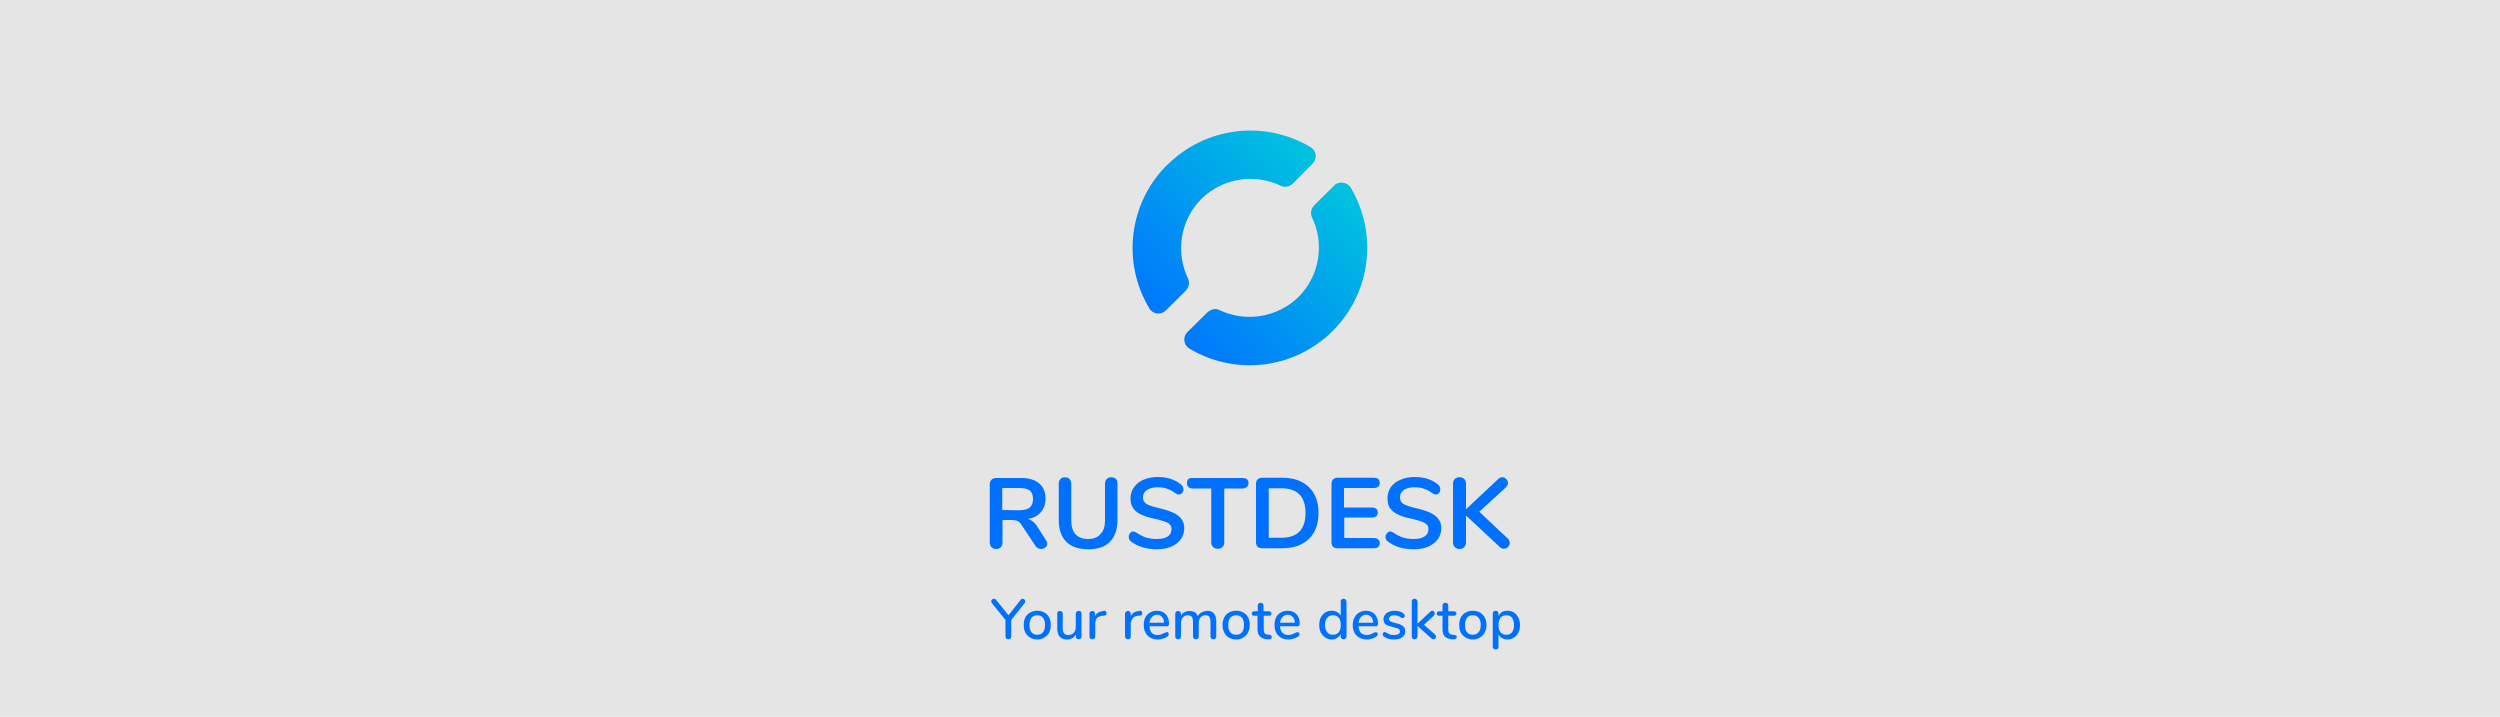
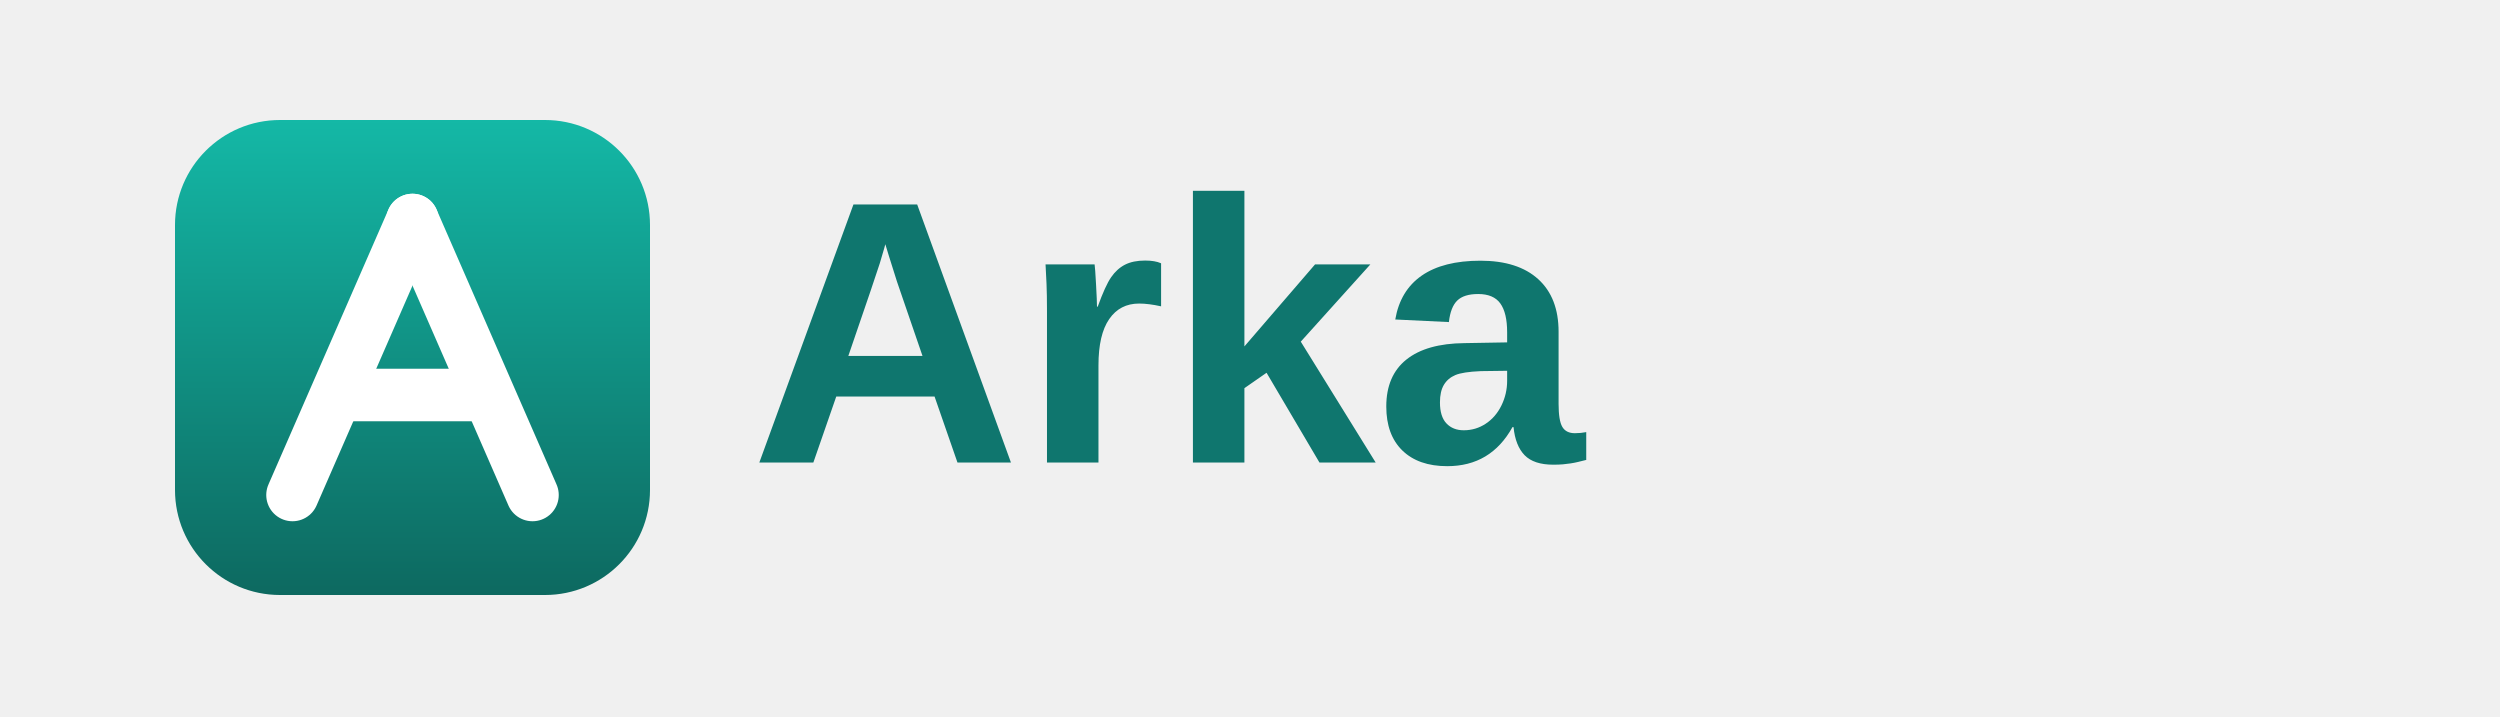
- <svg xmlns="http://www.w3.org/2000/svg" xmlns:xlink="http://www.w3.org/1999/xlink" xml:space="preserve" width="1000" height="286.6" style="clip-rule:evenodd;fill-rule:evenodd;stroke-linejoin:round;stroke-miterlimit:1.414">
-   <path d="M0 0h1000v286.6H0z" style="opacity:1;fill:#e5e5e5;fill-opacity:1;fill-rule:evenodd;stroke:none;stroke-width:.143px;stroke-linecap:butt;stroke-linejoin:miter;stroke-miterlimit:4;stroke-dasharray:none;stroke-dashoffset:0;stroke-opacity:1;marker:none" />
+ <svg xmlns="http://www.w3.org/2000/svg" xml:space="preserve" width="1000" height="286.6" viewBox="0 0 1000 286.6">
  <defs>
-     <linearGradient xlink:href="#a" id="c" x1=".1" x2=".8" y1=".9" y2=".2" gradientTransform="matrix(94.00173 0 0 93.99768 453 52.2)" gradientUnits="userSpaceOnUse" />
-     <linearGradient id="a" x1=".1" x2=".8" y1=".9" y2=".2" gradientTransform="matrix(26.301 0 0 26.331 90.7 911.8)" gradientUnits="userSpaceOnUse">
-       <stop offset="0" stop-color="#004ba6" style="stop-color:#0071ff;stop-opacity:1" />
-       <stop offset="1" stop-color="#00bfe1" style="stop-color:#00bfe1;stop-opacity:1" />
+     <linearGradient id="arkaGrad" x1="0" y1="0" x2="0" y2="1">
+       <stop offset="0" stop-color="#14B8A6" />
+       <stop offset="1" stop-color="#0D6960" />
    </linearGradient>
-     <path id="b" d="M412.8 154.2h247V204h-247z" />
  </defs>
-   <g style="clip-rule:evenodd;fill-rule:evenodd;stroke-linejoin:round;stroke-miterlimit:1.414">
-     <g style="font-size:40px;line-height:1.25;white-space:pre;shape-inside:url(#b);fill:#0071ff" transform="translate(-20 28.7)">
-       <path d="M438.4 187.4q.5.7.5 1.4 0 .9-.8 1.5-.7.6-1.7.6-.6 0-1.2-.3t-1-.9l-5.3-8q-.8-1.4-1.7-1.9-1-.5-2.4-.5H421v9q0 1.2-.7 1.9-.6.7-1.8.7-1.2 0-1.9-.7t-.7-2V165q0-1.2.7-1.8.7-.7 1.8-.7h10q4.8 0 7.3 2.2 2.5 2.1 2.5 6.1 0 3.3-1.9 5.4-1.8 2.1-5.2 2.7 1.2.3 2 1 1 .7 1.8 2zm-10.8-12q3 0 4.3-1.1 1.3-1.2 1.3-3.4 0-2.4-1.3-3.4-1.4-1-4.3-1h-6.7v8.8zm27.7 15.6q-5.8 0-8.8-3-3-3-3-8.8v-14.4q0-1.2.7-1.9.6-.7 1.8-.7 1.2 0 1.8.7.7.7.7 1.9v14.7q0 3.6 1.7 5.5 1.8 1.9 5 1.9 3.4 0 5-2 1.8-1.8 1.8-5.4v-14.7q0-1.2.7-1.9t1.8-.7q1.2 0 1.9.7.6.7.6 1.9v14.4q0 5.7-3 8.8-3 3-8.7 3zm27.4 0q-3 0-5.8-.8-2.7-.9-4.5-2.3-.9-.6-.9-1.9 0-.8.5-1.4.5-.7 1.2-.7t1.6.6q1.8 1.2 3.6 1.8 2 .6 4.2.6 3 0 4.5-1t1.5-3q0-1.6-1.4-2.4-1.5-.8-4.9-1.6-3.5-.7-5.7-1.7t-3.3-2.6q-1.1-1.5-1.1-4 0-2.4 1.4-4.4 1.4-2 3.8-3 2.6-1.1 5.7-1.1 5.7 0 9.3 3 .5.4.7.9.3.4.3 1 0 .9-.6 1.5-.4.6-1.1.6l-.8-.1-.9-.5q-1.6-1.2-3.2-1.7-1.5-.6-3.7-.6-2.7 0-4.3 1.1-1.6 1-1.6 3 0 1.7 1.4 2.6 1.4.8 4.8 1.6 3.5.8 5.7 1.8 2.3 1 3.4 2.5 1.2 1.5 1.2 3.8 0 2.5-1.4 4.4-1.3 1.9-3.9 3-2.4 1-5.7 1zm24.4-.2q-1.2 0-1.9-.7t-.7-1.8v-21.6h-7.3q-2.4 0-2.4-2.2t2.4-2H517q2.4 0 2.4 2t-2.4 2.2h-7.3v21.6q0 1.1-.7 1.8t-1.9.7zm17.8-.2q-1.2 0-1.9-.6-.6-.7-.6-1.8v-23.3q0-1.2.6-1.8.7-.7 1.9-.7h8q6.8 0 10.6 3.7 3.9 3.7 3.9 10.4t-3.9 10.4q-3.8 3.7-10.7 3.7zm7.6-4.2q9.7 0 9.7-9.9t-9.7-9.9h-5v19.8zm22.5 4.2q-1.1 0-1.8-.6-.6-.7-.6-1.8v-23.3q0-1.2.6-1.8.7-.7 1.8-.7h14.5q1.1 0 1.8.5.6.6.6 1.5 0 1-.6 1.6-.7.5-1.8.5h-11.9v7.8h11q1.2 0 1.9.5.6.5.6 1.5t-.6 1.5-1.8.5h-11v8.2h11.8q1.1 0 1.8.6.6.5.6 1.5t-.6 1.5-1.8.5zm30.5.4q-3.1 0-5.9-.8-2.7-.9-4.4-2.3-1-.6-1-1.9 0-.8.6-1.4.5-.7 1.2-.7t1.6.6q1.7 1.2 3.6 1.8 1.9.6 4.2.6 2.9 0 4.4-1 1.6-1 1.6-3 0-1.6-1.5-2.4-1.4-.8-4.8-1.6-3.5-.7-5.7-1.7t-3.4-2.6q-1-1.5-1-4 0-2.4 1.3-4.4 1.4-2 3.9-3 2.5-1.1 5.6-1.1 5.8 0 9.4 3 .5.4.7.9.2.4.2 1 0 .9-.5 1.5t-1.2.6l-.7-.1-.9-.5q-1.6-1.2-3.2-1.7-1.5-.6-3.8-.6-2.7 0-4.3 1.1-1.5 1-1.5 3 0 1.7 1.4 2.6 1.4.8 4.7 1.6 3.6.8 5.8 1.8 2.2 1 3.4 2.5 1.2 1.5 1.2 3.8 0 2.5-1.4 4.4-1.4 1.9-3.9 3-2.5 1-5.7 1zm37.6-4.3q.8.8.8 1.8 0 .9-.7 1.6-.7.7-1.6.7-1 0-1.9-.9l-13.3-12.4v10.8q0 1.1-.7 1.8-.7.8-1.9.8t-1.9-.8q-.7-.7-.7-1.8v-23.5q0-1.2.7-1.9t1.9-.7q1.2 0 1.9.7t.7 1.9V175l12.9-12.1q.7-.7 1.6-.7 1 0 1.6.7.7.7.7 1.6t-.8 1.7l-10.7 9.8z" aria-label="RUSTDESK" style="font-weight:700;font-family:Nunito;-inkscape-font-specification:&quot;Nunito Bold&quot;" />
-     </g>
-     <g style="font-size:22.667px;line-height:1.25;fill:#0071ff">
-       <path d="M390.8 212.4q.3-.4.7-.4.5 0 .8.3.3.4.3.8t-.3.7l-5.3 6.7v6.5q0 .6-.4 1-.3.2-.8.2t-.8-.3q-.3-.3-.3-.9v-6.5l-5.4-6.7q-.3-.3-.3-.7 0-.5.3-.8.4-.3.8-.3.5 0 .8.4l5 6.2zm6.6 15.9q-1.6 0-2.9-.8-1.2-.7-1.9-2-.6-1.3-.6-3t.6-3q.7-1.3 2-2 1.2-.7 2.8-.7t2.8.7q1.3.7 2 2 .6 1.3.6 3t-.6 3q-.7 1.3-2 2-1.2.8-2.8.8zm0-1.9q1.5 0 2.3-1 .8-1 .8-2.9t-.8-2.9q-.8-1-2.3-1t-2.3 1q-.8 1-.8 3 0 1.8.8 2.8.8 1 2.3 1zm16.5-9.6q.6 0 .9.3.3.3.3.8v9.2q0 .5-.3.8-.4.3-.9.3t-.8-.3q-.2-.3-.2-.7v-.9q-.6 1-1.5 1.5-1 .5-2 .5-4 0-4-4.5V218q0-.5.2-.8.3-.3.9-.3.5 0 .8.3.3.3.3.8v5.9q0 1.3.6 2 .5.6 1.6.6 1.4 0 2.2-.9.8-.8.8-2.3V218q0-.5.3-.8.3-.3.8-.3zm10.2 0q1 0 1 1 0 .4-.2.7-.2.2-.9.3h-.6q-1.5.2-2.2 1-.6 1-.6 2.1v5.2q0 .6-.4.8-.3.3-.8.3t-.8-.3q-.3-.2-.3-.8V218q0-.5.3-.8.3-.3.8-.3t.8.3q.3.3.3.8v1q.4-1 1.3-1.5t2-.6zm14.3 0q1 0 1 1 0 .4-.2.7l-.9.3h-.7q-1.4.2-2 1-.8 1-.8 2.1v5.2q0 .6-.3.8-.3.3-.8.3t-.8-.3q-.4-.2-.4-.8V218q0-.5.4-.8.3-.3.8-.3t.8.3q.3.3.3.8v1q.4-1 1.3-1.5.8-.5 2-.6zm10.9 8.5q.3 0 .5.3.2.2.2.6 0 .6-.8 1.1-.8.5-1.8.7-.9.3-1.7.3-2.7 0-4.2-1.6-1.5-1.5-1.5-4.2 0-1.7.6-3 .7-1.3 2-2 1.1-.7 2.7-.7 2.2 0 3.5 1.4 1.3 1.4 1.3 3.8 0 1-.8 1h-7q.2 3.5 3.3 3.5.9 0 1.5-.3l1.3-.6.4-.1.5-.2zm-4-6.9q-1.3 0-2 .9-.9.8-1 2.3h5.8q0-1.5-.8-2.3-.7-.9-2-.9zm20-1.6q3.7 0 3.7 4.4v6q0 .4-.3.7-.3.3-.8.3t-.9-.3q-.3-.3-.3-.8v-5.9q0-1.3-.5-2-.5-.6-1.5-.6-1.3 0-2 .9-.7.8-.7 2.3v5.3q0 .5-.3.8-.4.3-.9.3t-.8-.3q-.3-.3-.3-.8v-5.9q0-1.3-.5-2-.5-.6-1.6-.6-1.2 0-2 .9-.7.8-.7 2.3v5.3q0 .5-.3.8-.3.3-.8.3t-.9-.3q-.3-.3-.3-.8V218q0-.5.3-.8.4-.3.9-.3.4 0 .7.3.4.3.4.8v.8q.5-1 1.3-1.4 1-.5 2-.5 1.3 0 2.2.5.8.5 1.2 1.6.5-1 1.5-1.5 1-.6 2.2-.6zm11.7 11.5q-1.7 0-3-.8-1.2-.7-1.8-2-.7-1.3-.7-3t.7-3q.6-1.3 1.9-2 1.2-.7 2.9-.7t2.8.7q1.3.7 2 2 .6 1.3.6 3t-.7 3q-.6 1.3-1.9 2-1.2.8-2.8.8zm0-1.9q1.5 0 2.3-1 .8-1 .8-2.9t-.8-2.9q-.9-1-2.3-1t-2.4 1q-.8 1-.8 3 0 1.8.8 2.8.8 1 2.4 1zm13.3 0q.5.1.7.3.2.2.2.6 0 .5-.3.7-.4.3-1 .2h-.7q-1.8-.2-2.7-1.1-1-1-1-3v-5.3h-1.3q-1 0-1-.9 0-.4.3-.6.3-.3.7-.3h1.4v-2.3q0-.5.3-.8.3-.3.8-.3t.9.3q.3.3.3.8v2.3h2.2q.5 0 .7.3.3.2.3.6 0 .4-.3.7-.2.2-.7.2H488v5.5q0 1 .4 1.6.5.4 1.4.5zm11.2-1q.4 0 .6.2.2.2.2.6 0 .6-.8 1.1-.8.5-1.8.7-1 .3-1.8.3-2.6 0-4.1-1.6-1.5-1.5-1.5-4.2 0-1.7.6-3 .7-1.3 1.9-2t2.8-.7q2.2 0 3.5 1.4 1.3 1.4 1.3 3.8 0 1-.9 1h-7q.3 3.5 3.4 3.5.9 0 1.5-.3l1.3-.6.3-.1.5-.2zm-3.9-7q-1.3 0-2.1.9-.8.8-1 2.3h5.9q0-1.5-.8-2.3-.7-.9-2-.9zm22.3-6.4q.5 0 .8.3.4.3.4.8v14q0 .5-.4.8-.3.3-.8.3t-.8-.3q-.3-.3-.3-.8v-1q-.5 1-1.5 1.6-1 .6-2.2.6-1.4 0-2.5-.8-1.1-.7-1.8-2-.6-1.3-.6-3 0-1.8.6-3 .7-1.3 1.8-2 1-.7 2.5-.7 1.3 0 2.2.5 1 .5 1.5 1.5V213q0-.4.3-.7.3-.3.8-.3zm-4.2 14.4q1.5 0 2.3-1 .8-1 .8-2.9t-.8-2.9q-.8-1-2.3-1t-2.3 1q-.9 1-.9 2.9 0 1.8.9 2.9.8 1 2.3 1zm17.2-1q.3 0 .5.2t.2.6q0 .6-.8 1.1-.8.5-1.7.7-1 .3-1.8.3-2.6 0-4.2-1.6-1.5-1.5-1.5-4.2 0-1.7.7-3t1.9-2q1.2-.7 2.7-.7 2.2 0 3.5 1.4 1.3 1.4 1.3 3.8 0 1-.8 1h-7q.2 3.5 3.4 3.5.8 0 1.4-.3.7-.2 1.3-.6l.4-.1.5-.2zm-4-7q-1.2 0-2 .9-.8.8-1 2.3h5.9q-.1-1.5-.8-2.3-.7-.9-2-.9zm11.2 9.9q-2.3 0-3.8-1-.4-.2-.6-.5l-.1-.6q0-.4.2-.6.2-.3.5-.3t1 .4l1.2.6q.7.2 1.7.2t1.7-.4q.6-.4.6-1 0-.5-.3-.8-.2-.3-.8-.5l-1.7-.5q-2-.4-3-1.1-.8-.8-.8-2 0-1 .6-1.8t1.6-1.2q1-.4 2.2-.4 1 0 1.8.2.9.2 1.5.7.8.5.8 1.1 0 .4-.3.7-.2.2-.5.2h-.4q-.2 0-.5-.4l-1.2-.5q-.5-.2-1.3-.2-1 0-1.5.4-.6.4-.6 1 0 .7.5 1 .6.4 2 .7 1.6.3 2.4.8.9.4 1.2 1 .4.6.4 1.5 0 1.5-1.2 2.4-1.2.9-3.3.9zm16.4-2q.4.3.4.8t-.3.8q-.3.3-.7.3-.5 0-.8-.3l-5.6-5v4.2q0 .5-.4.8-.3.3-.8.3t-.8-.3q-.3-.3-.3-.8v-14q0-.5.3-.8.3-.3.8-.3t.8.3q.4.3.4.8v8.9l5.1-4.8q.4-.4.8-.4t.7.3q.3.4.3.8t-.3.8l-4 3.7zm7.7.2q.5 0 .7.2.3.2.3.6 0 .5-.4.7-.3.3-1 .2h-.6q-1.9-.2-2.8-1.1-.9-1-.9-3v-5.3h-1.3q-1 0-1-.9 0-.4.2-.6.3-.3.8-.3h1.3v-2.3q0-.5.3-.8.3-.3.9-.3.5 0 .8.3.3.3.3.8v2.3h2.3q.4 0 .7.3.3.2.3.6 0 .4-.3.7-.3.2-.7.2h-2.3v5.5q0 1 .4 1.6.5.4 1.4.5zm7.4 1.8q-1.6 0-2.8-.8-1.3-.7-2-2-.6-1.3-.6-3t.6-3q.7-1.3 2-2 1.2-.7 2.8-.7t2.9.7q1.2.7 1.9 2t.7 3q0 1.7-.7 3t-2 2q-1.1.8-2.8.8zm0-1.9q1.5 0 2.3-1 .9-1 .9-2.9t-.9-2.9q-.8-1-2.3-1t-2.3 1q-.8 1-.8 3 0 1.8.8 2.8.8 1 2.3 1zm14-9.6q1.4 0 2.5.7t1.7 2q.7 1.3.7 3 0 1.8-.6 3t-1.8 2q-1.1.8-2.6.8-1.2 0-2.2-.6-.9-.5-1.4-1.5v5q0 .5-.3.8-.3.3-.8.3t-.9-.3q-.3-.3-.3-.8v-13.3q0-.5.3-.8.3-.3.9-.3.5 0 .8.3.3.3.3.8v1q.5-1 1.4-1.6 1-.5 2.2-.5zm-.6 9.6q1.5 0 2.3-1 .8-1 .8-2.8 0-2-.8-3t-2.3-1q-1.5 0-2.3 1-.8 1-.8 3 0 1.8.8 2.8.8 1 2.3 1z" aria-label="Your remote desktop" style="font-weight:600;font-family:Nunito;-inkscape-font-specification:&quot;Nunito Semi-Bold&quot;" transform="translate(17.5 27.5)" />
+   <g transform="translate(70 48)">
+     <rect x="0" y="0" width="190" height="190" rx="42" ry="42" fill="url(#arkaGrad)" />
+     <g fill="none" stroke="#FFFFFF" stroke-width="21" stroke-linecap="round" stroke-linejoin="round">
+       <path d="M95 40 L47 150" />
+       <path d="M95 40 L143 150" />
+       <path d="M66 110 L124 110" />
    </g>
  </g>
-   <path fill="url(#b)" d="m533.7 74.2-7.7 7.6c-1.4 1.3-2 3.2-1.3 4.9a28 28 0 0 1-5.2 32 28.1 28.1 0 0 1-32 5.2c-1.7-.7-3.5 0-4.7 1.2l-7.9 7.8a4.2 4.2 0 0 0 .8 6.5 47 47 0 0 0 64.6-64.3 4.2 4.2 0 0 0-3-2 4.2 4.2 0 0 0-3.6 1zM467 65.8a46.9 46.9 0 0 0-7.3 57.5 4.2 4.2 0 0 0 6.6.9l7.7-7.6c1.4-1.3 2-3.2 1.3-5a28 28 0 0 1 5.2-32 28.1 28.1 0 0 1 32-5.2c1.6.7 3.5.1 4.7-1l7.9-8a4.2 4.2 0 0 0-.8-6.5 47 47 0 0 0-57.4 7.1z" style="isolation:isolate;fill:url(#c);stroke-width:.988" />
+   <text x="300" y="185" font-family="Segoe UI, Arial, sans-serif" font-size="150" font-weight="700" fill="#0F766E">Arka</text>
</svg>
